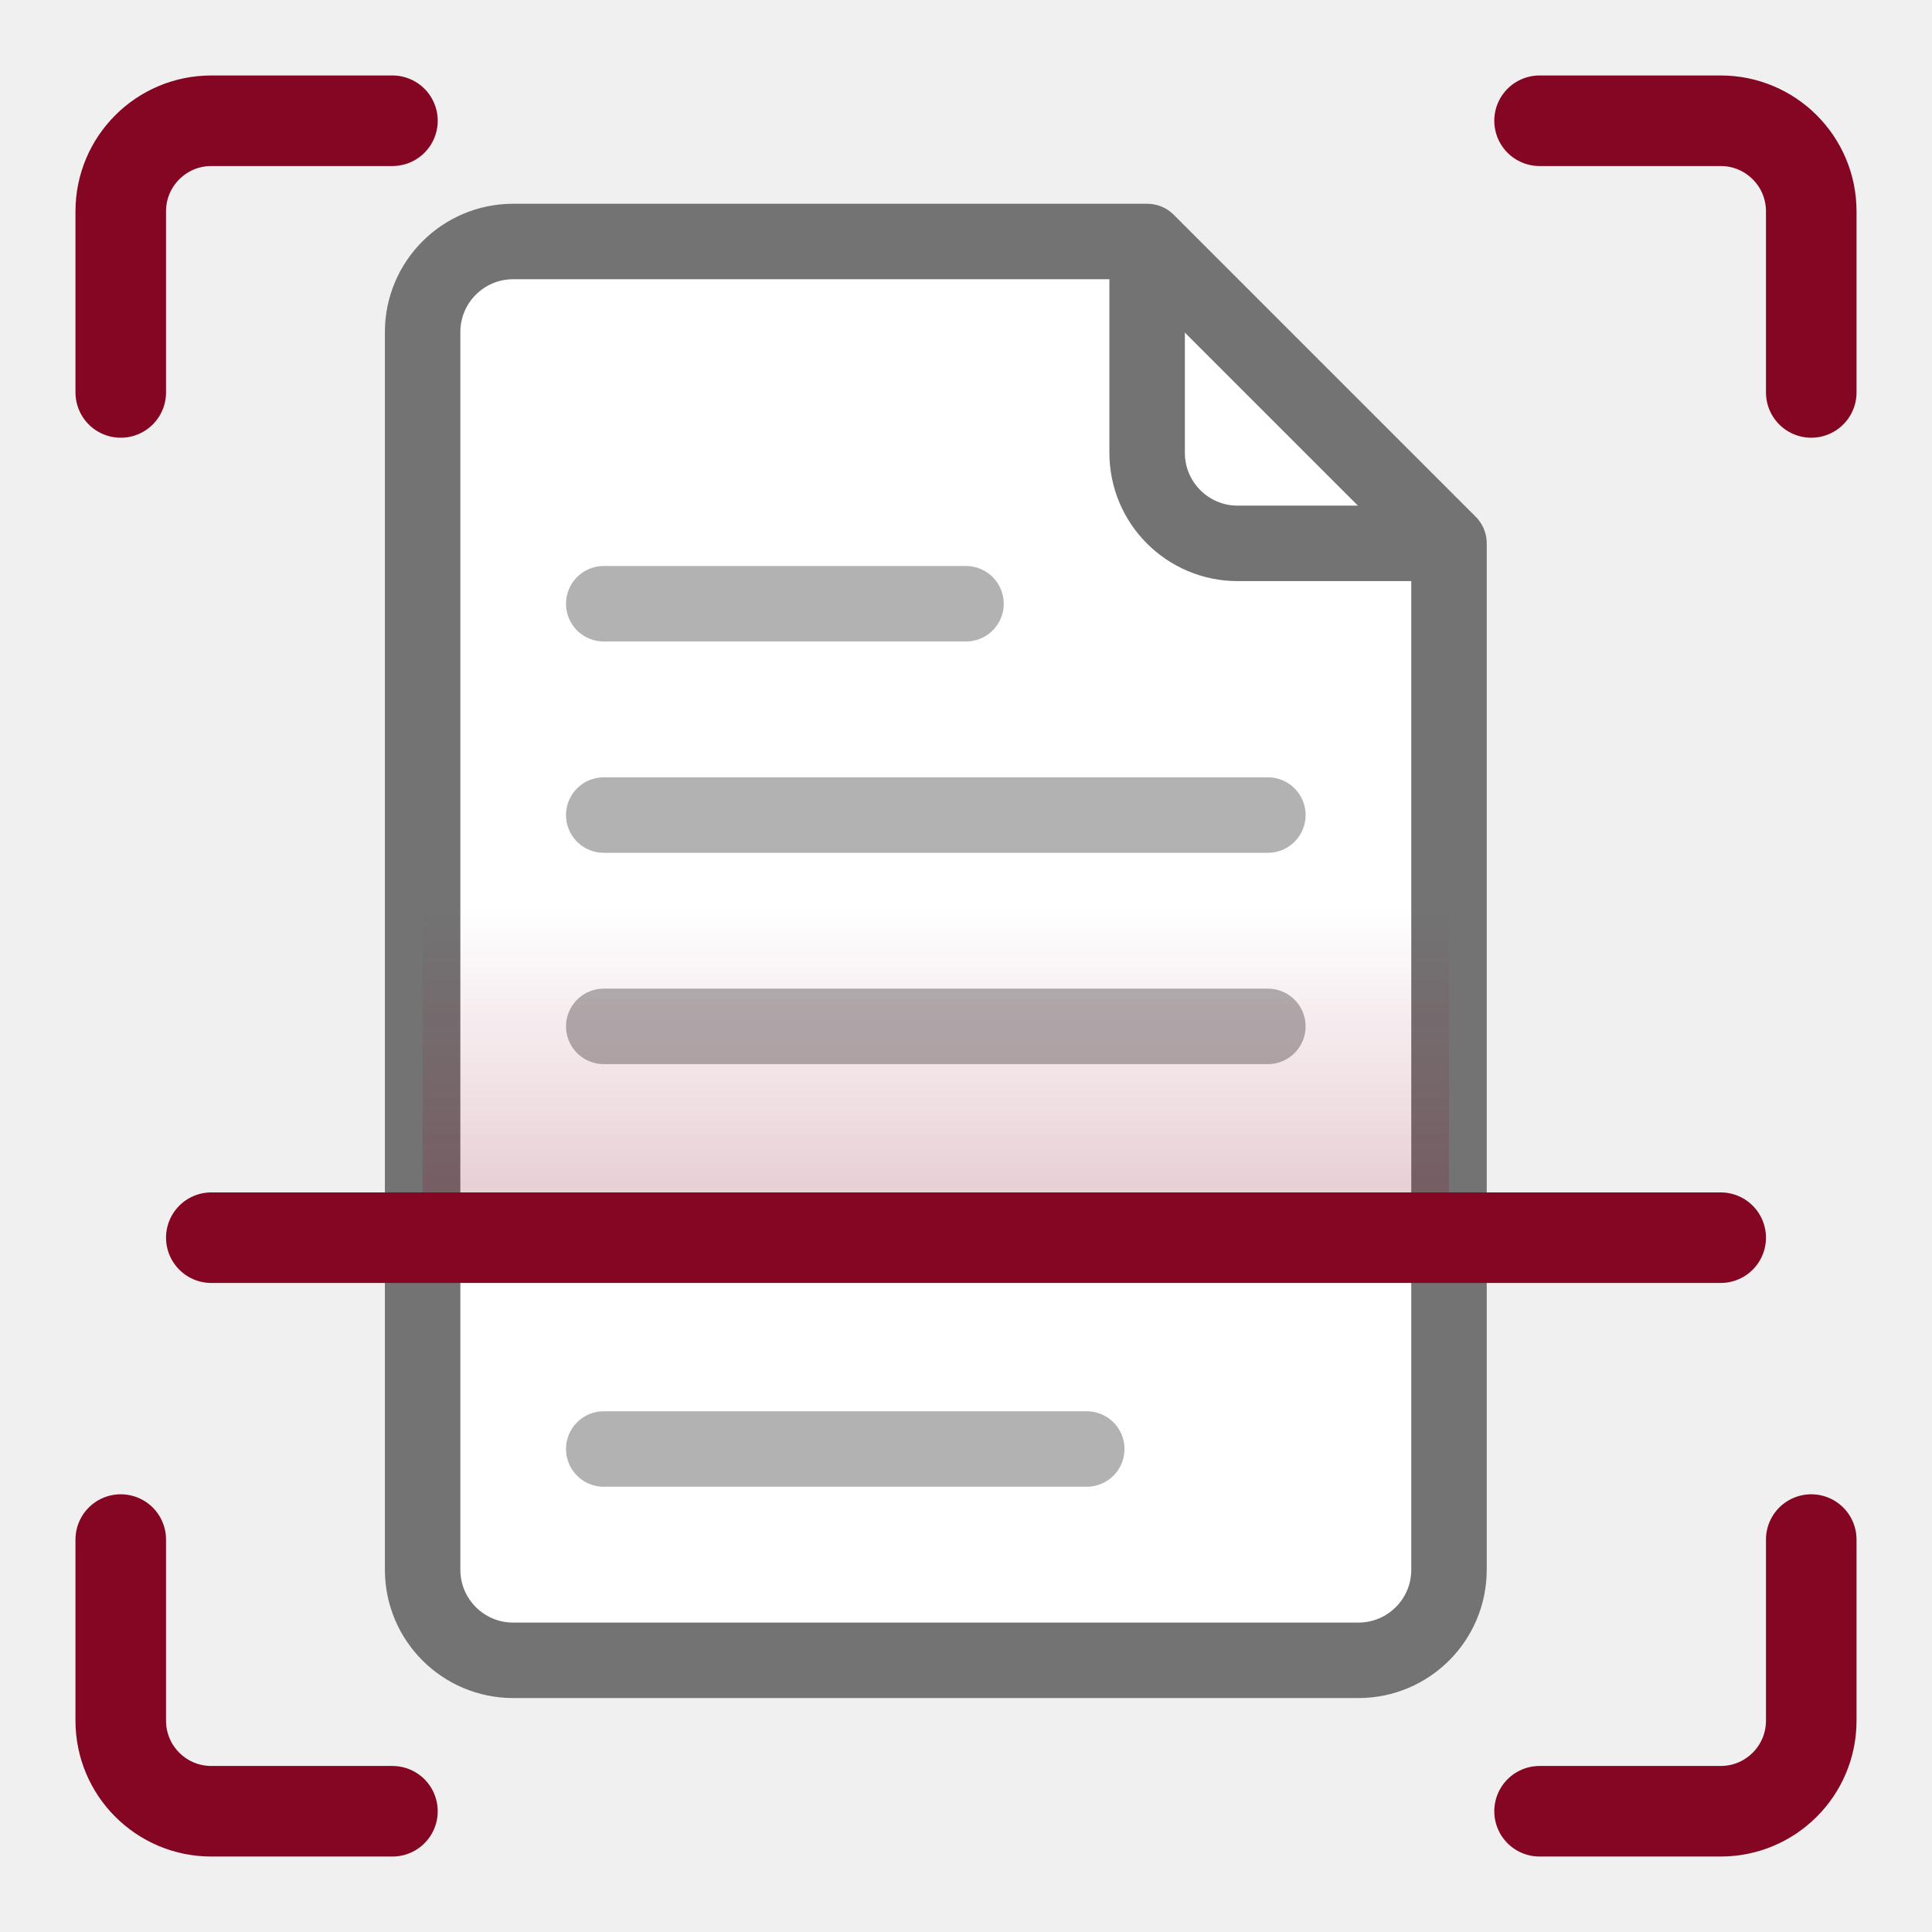
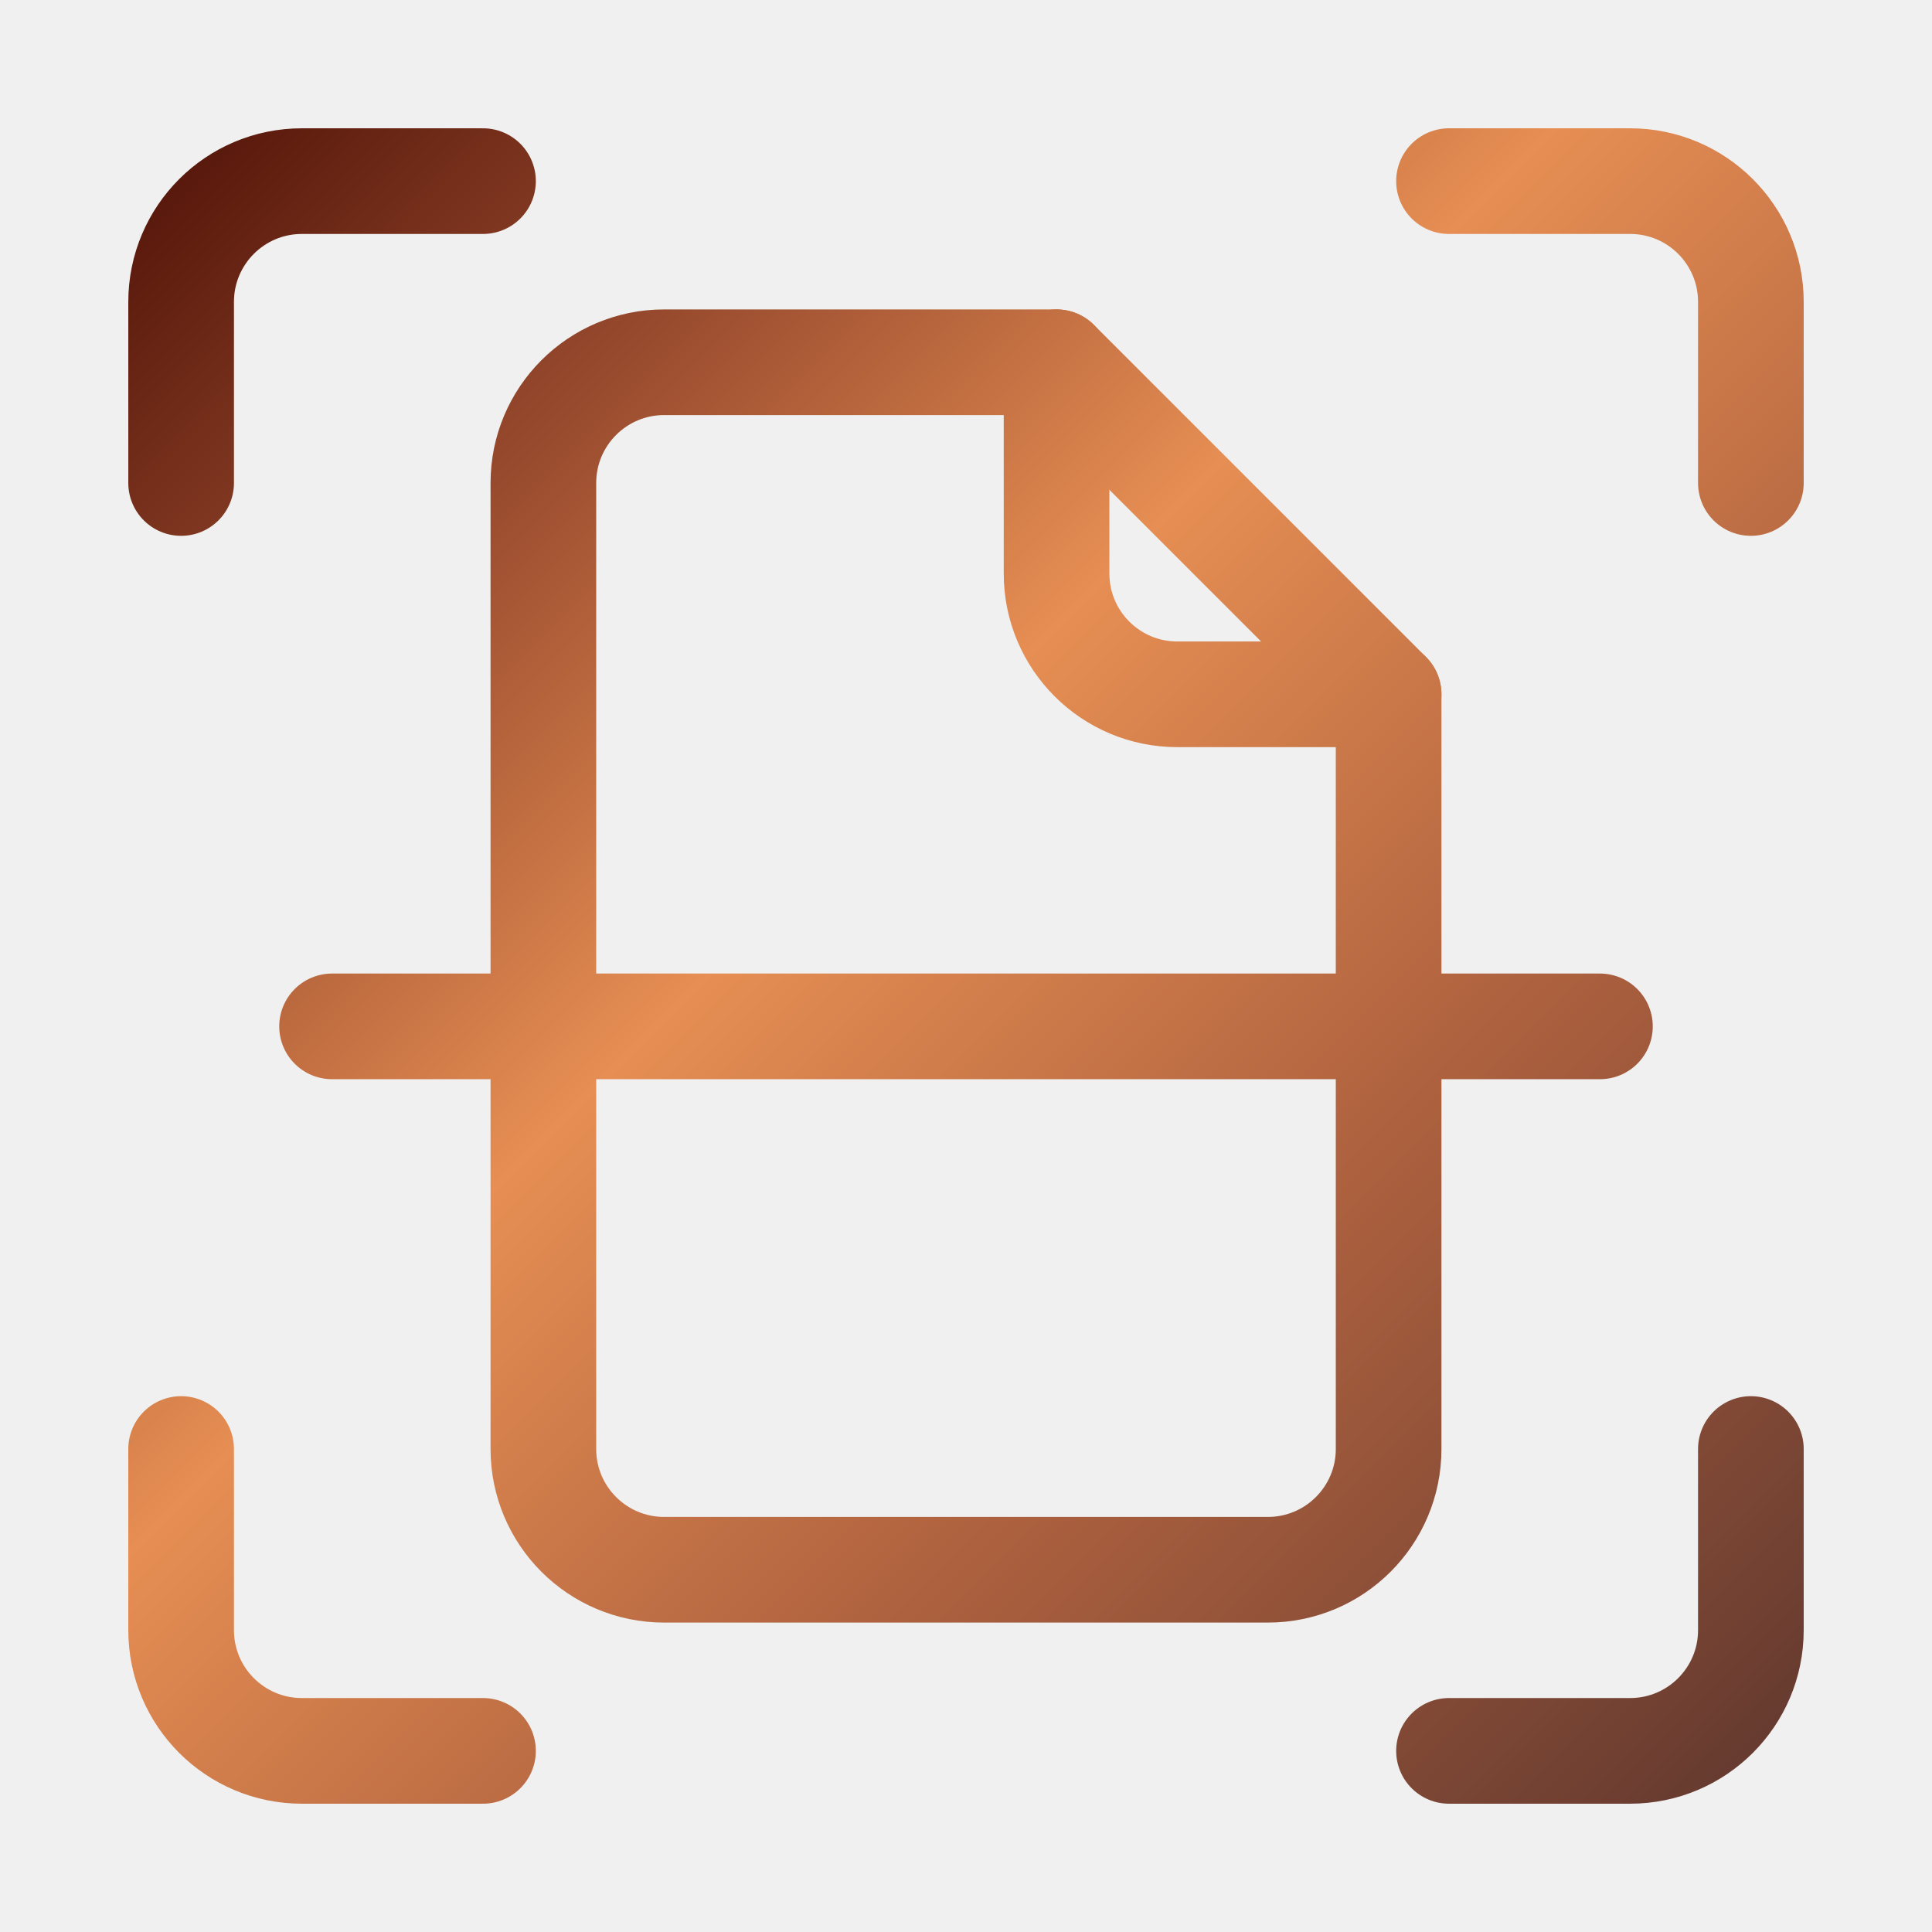
- <svg xmlns="http://www.w3.org/2000/svg" viewBox="0 0 64 64">
+ <svg xmlns="http://www.w3.org/2000/svg" viewBox="0 0 64 64" fill="none">
  <defs>
-     <linearGradient id="beam" x1="0" y1="0" x2="0" y2="1">
-       <stop offset="0" stop-color="#840623" stop-opacity="0" />
-       <stop offset="1" stop-color="#840623" stop-opacity="0.22" />
+     <linearGradient id="copper" gradientUnits="userSpaceOnUse" x1="6" y1="6" x2="58" y2="58">
+       <stop offset="0" stop-color="#59190c" />
+       <stop offset="0.2" stop-color="#994b2e" />
+       <stop offset="0.42" stop-color="#e68e53" />
+       <stop offset="0.68" stop-color="#af623f" />
+       <stop offset="1" stop-color="#673b30" />
    </linearGradient>
-     <clipPath id="page">
-       <path d="M17 8h21l10 10v34a3 3 0 0 1-3 3H17a3 3 0 0 1-3-3V11a3 3 0 0 1 3-3z" />
-     </clipPath>
  </defs>
-   <path d="M17 8h21l10 10v34a3 3 0 0 1-3 3H17a3 3 0 0 1-3-3V11a3 3 0 0 1 3-3z" fill="#fff" stroke="#737373" stroke-width="2.5" stroke-linejoin="round" />
-   <path d="M38 8v7a3 3 0 0 0 3 3h7" fill="none" stroke="#737373" stroke-width="2.5" stroke-linejoin="round" />
-   <g stroke="#737373" stroke-width="2.5" stroke-linecap="round" opacity="0.55">
-     <line x1="20" y1="20" x2="32" y2="20" />
-     <line x1="20" y1="27" x2="42" y2="27" />
-     <line x1="20" y1="34" x2="42" y2="34" />
-     <line x1="20" y1="48" x2="36" y2="48" />
+   <g stroke="url(#copper)" stroke-width="3.5" stroke-linecap="round" stroke-linejoin="round">
+     <path d="M6 16v-6a4 4 0 0 1 4-4h6M48 6h6a4 4 0 0 1 4 4v6M58 48v6a4 4 0 0 1-4 4h-6M16 58h-6a4 4 0 0 1-4-4v-6" />
+     <path d="M22 12h13l11 11v25a4 4 0 0 1-4 4H22a4 4 0 0 1-4-4V16a4 4 0 0 1 4-4z" />
+     <path d="M35 12v7a4 4 0 0 0 4 4h7" />
+     <path d="M11 34h42" />
  </g>
-   <rect x="14" y="30" width="34" height="11" fill="url(#beam)" clip-path="url(#page)" />
-   <line x1="7" y1="41" x2="57" y2="41" stroke="#840623" stroke-width="3" stroke-linecap="round" />
-   <path d="M4 13V7a3 3 0 0 1 3-3h6M51 4h6a3 3 0 0 1 3 3v6M60 51v6a3 3 0 0 1-3 3h-6M13 60H7a3 3 0 0 1-3-3v-6" fill="none" stroke="#840623" stroke-width="3" stroke-linecap="round" stroke-linejoin="round" />
</svg>
